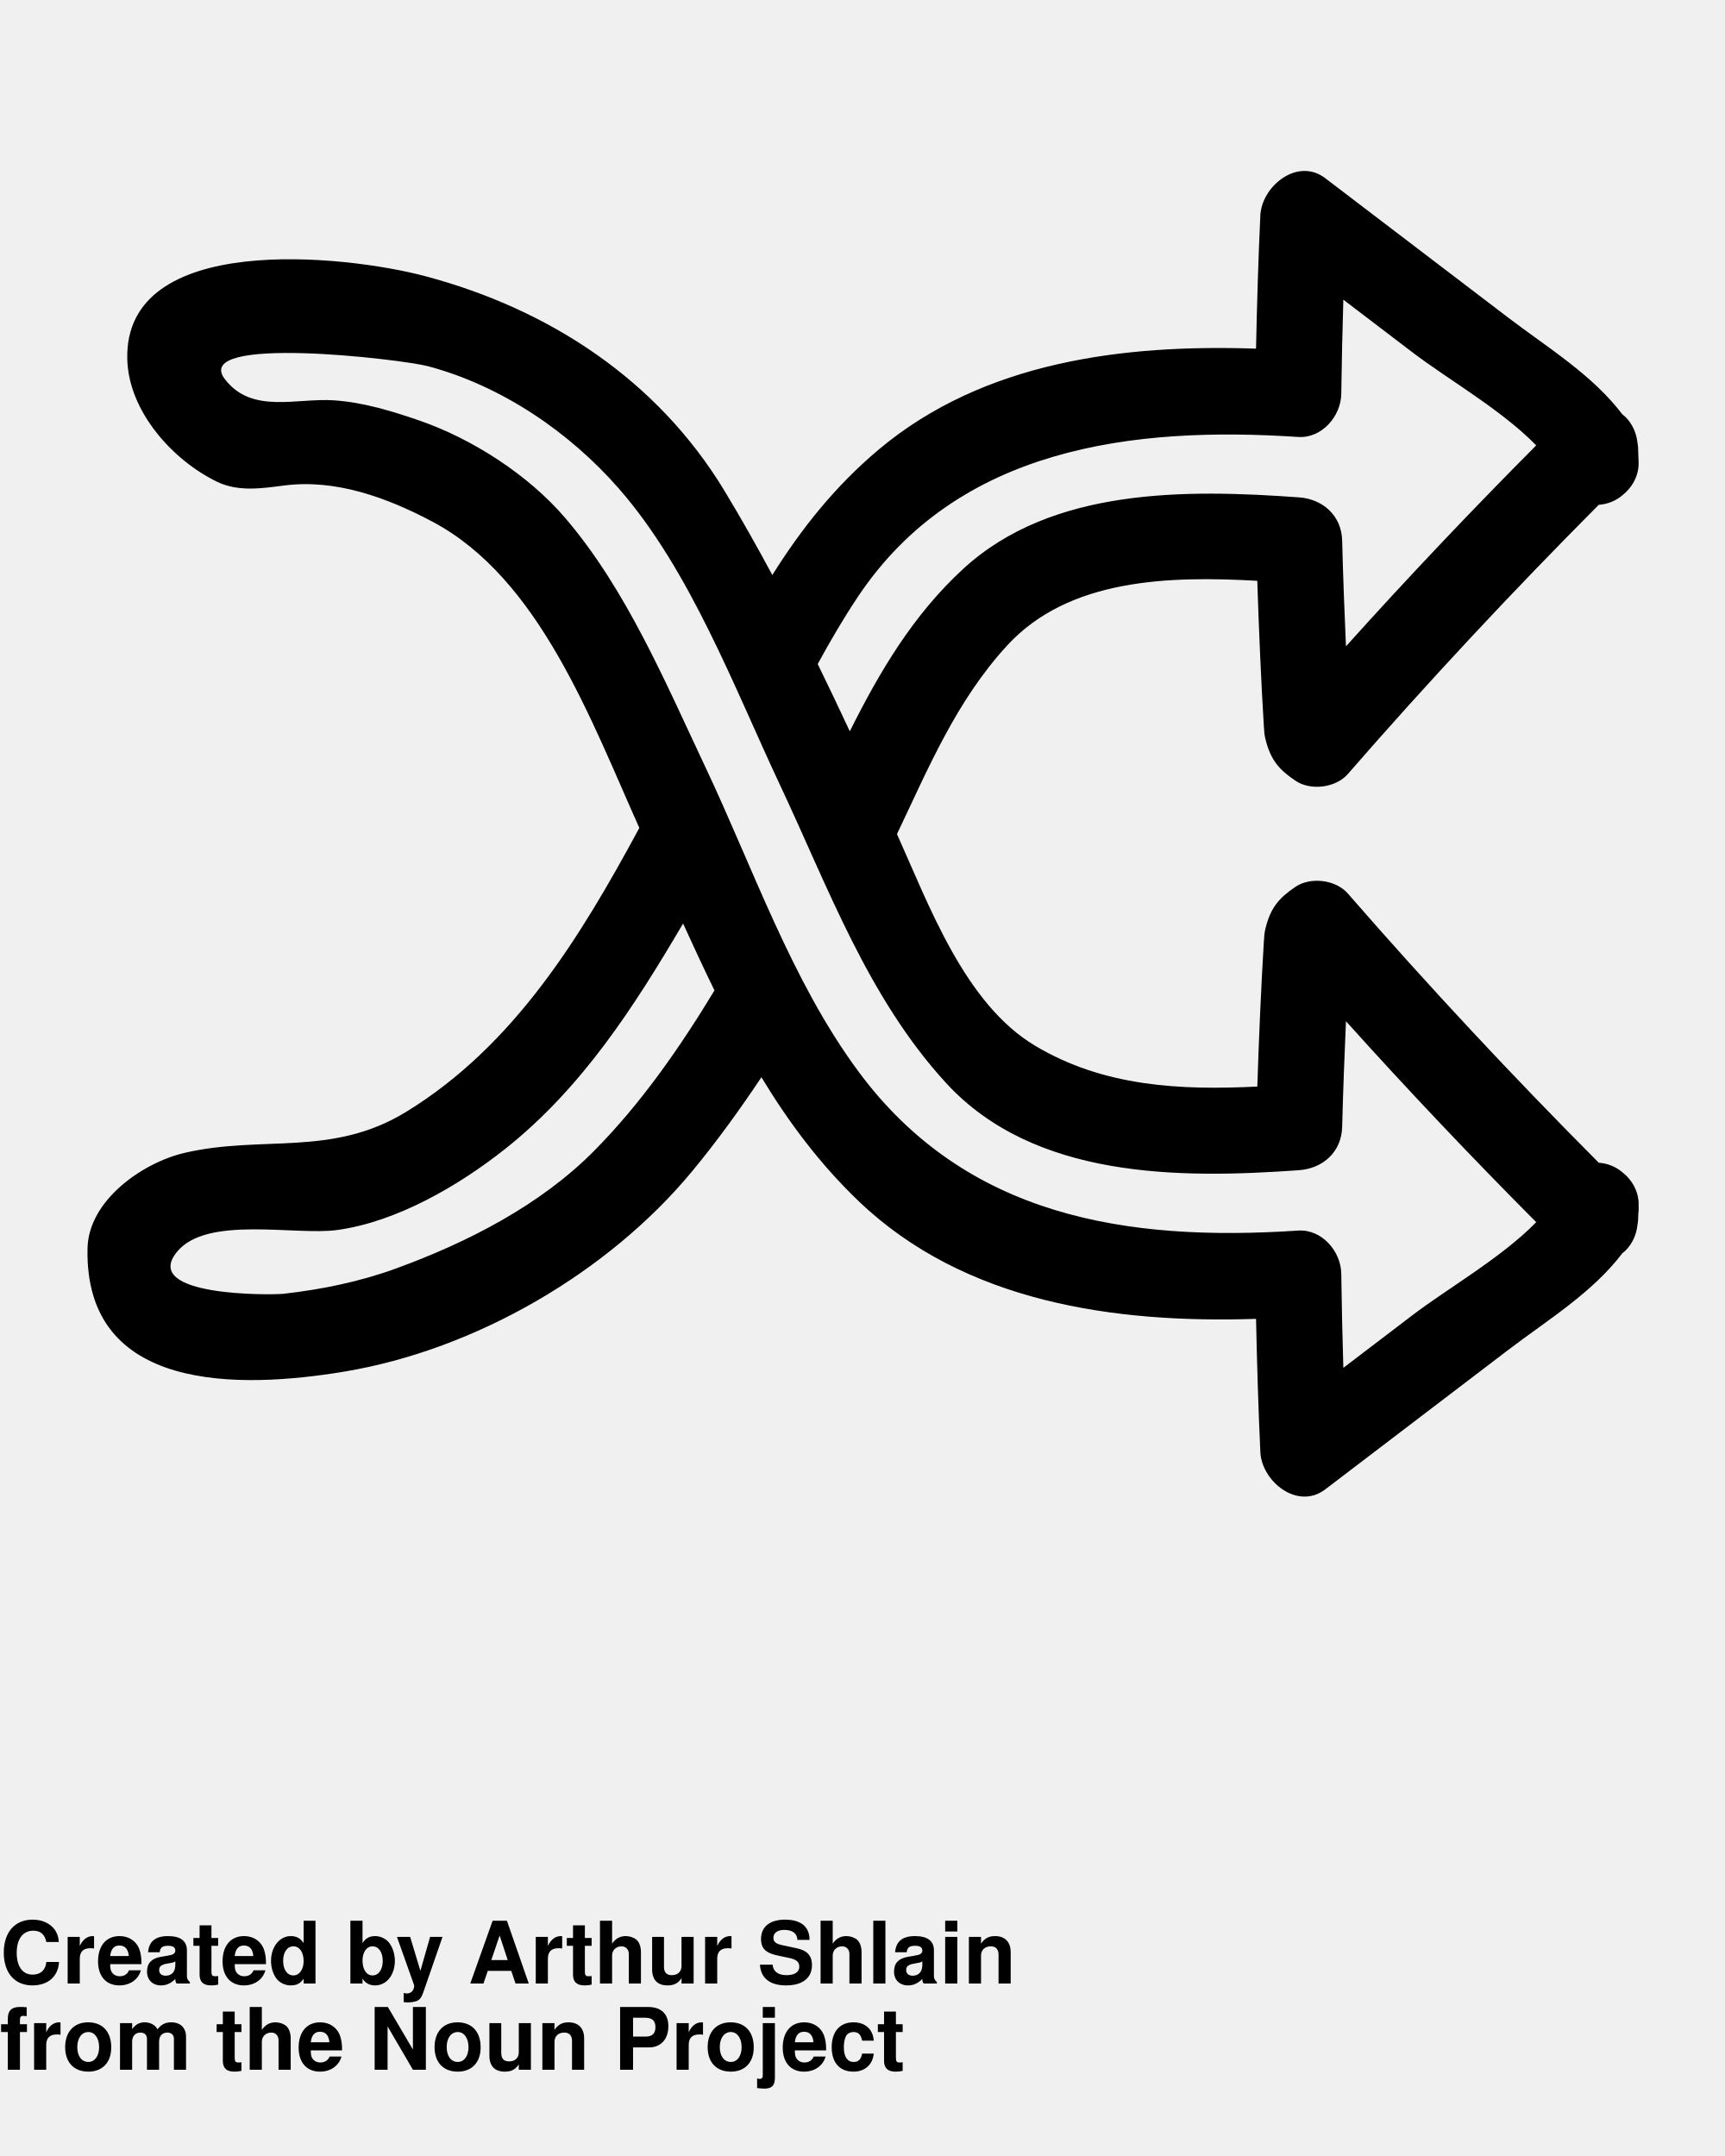
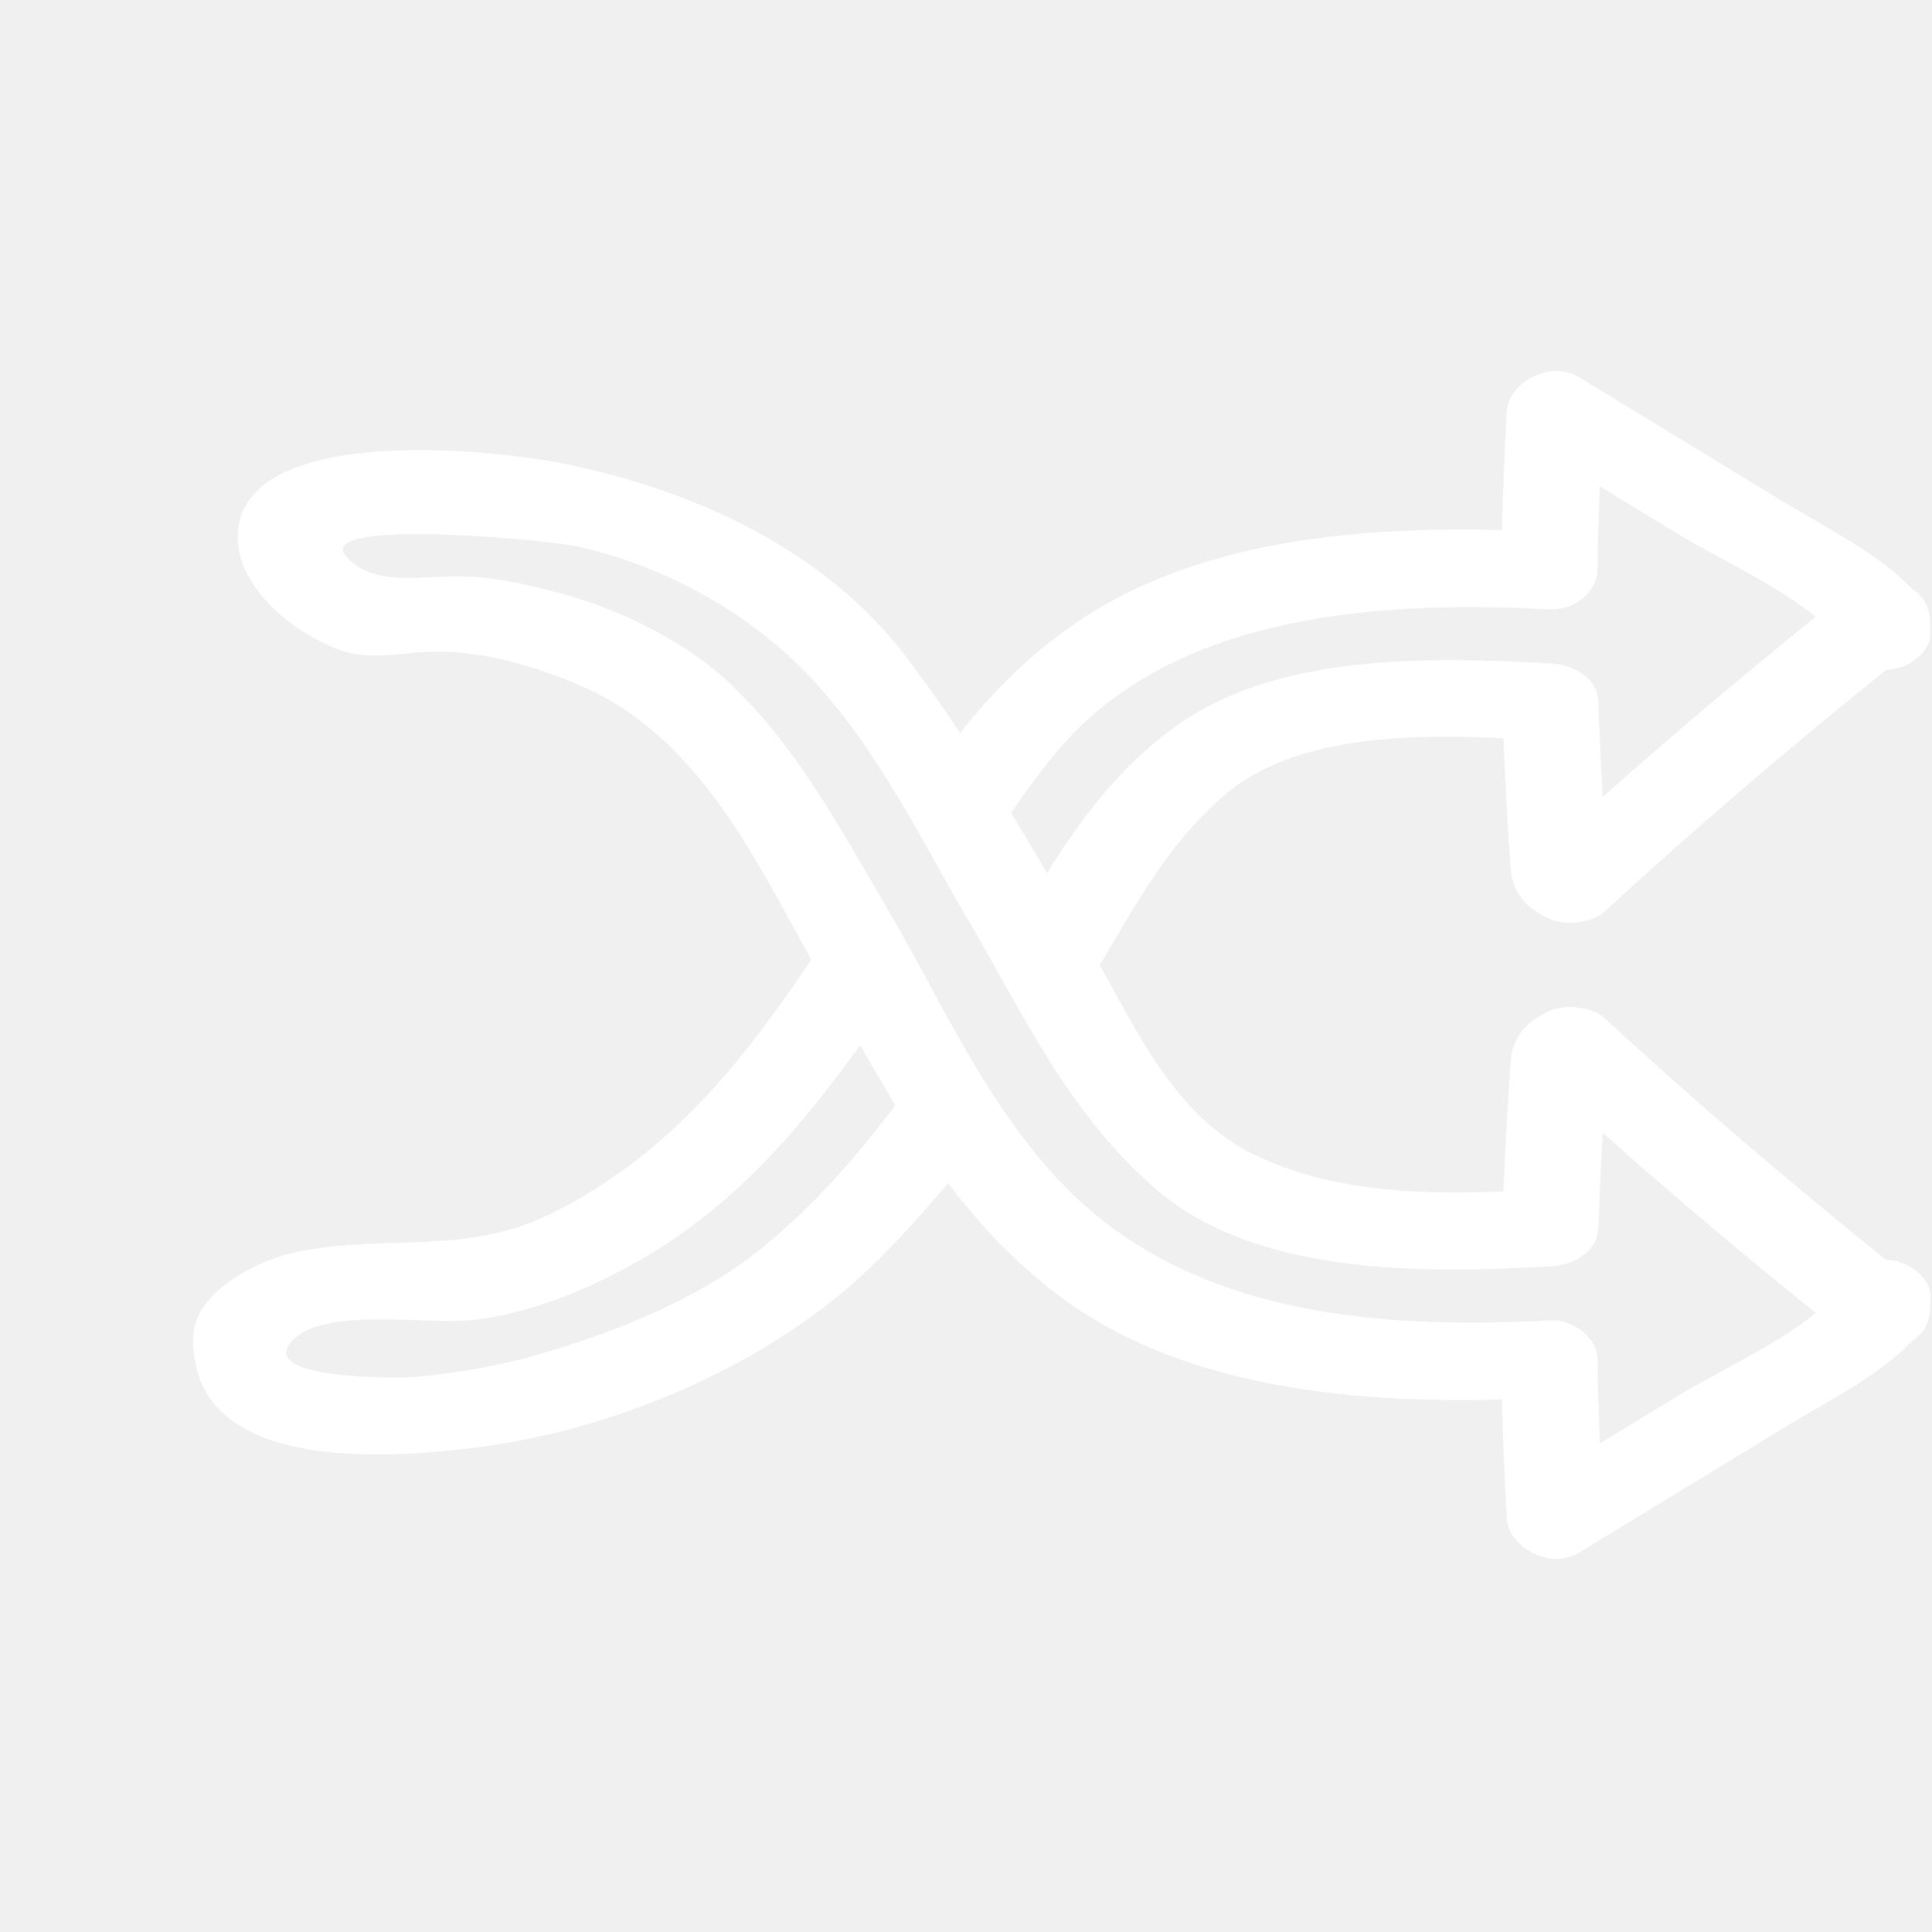
- <svg xmlns="http://www.w3.org/2000/svg" version="1.1" x="0px" y="0px" viewBox="0 0 100 125" enable-background="new 0 0 100 100" xml:space="preserve">
-   <path d="M72.886,33.674c0.093,2.842,0.213,5.683,0.386,8.523c0.001,0.019,0.007,0.035,0.009,0.054  c0.004,0.195,0.027,0.398,0.081,0.61c0.293,1.172,0.75,1.739,1.742,2.407c0.878,0.591,2.332,0.41,3.03-0.391  c4.673-5.37,9.526-10.565,14.546-15.608c0.521-0.039,0.975-0.229,1.342-0.53c0.595-0.461,0.998-1.164,0.969-1.951  c-0.006-0.167-0.012-0.334-0.018-0.501c-0.004-0.116-0.009-0.232-0.013-0.348c-0.004-0.096-0.023-0.188-0.036-0.282  c-0.06-0.545-0.284-1.074-0.696-1.486c-0.052-0.052-0.113-0.091-0.169-0.137c-1.758-2.315-4.331-3.869-6.64-5.629  c-3.531-2.691-7.063-5.383-10.594-8.074c-1.615-1.231-3.683,0.474-3.762,2.159c-0.12,2.574-0.195,5.149-0.25,7.724  c-7.68-0.263-15.78,0.744-21.856,5.836c-2.562,2.147-4.514,4.628-6.185,7.288c-0.883-1.647-1.802-3.275-2.769-4.875  c-3.887-6.43-10.153-10.533-17.348-12.45c-4.668-1.244-17.477-2.611-17.276,4.827c0.082,3.027,2.646,5.858,5.213,7.095  c1.22,0.588,2.569,0.384,3.864,0.215c3.018-0.395,6.01,0.714,8.617,2.097c6.206,3.292,9.183,11.501,11.99,17.753  c-3.426,6.35-7.261,12.635-13.527,16.469c-4.302,2.633-8.341,1.323-12.844,2.374c-2.439,0.569-5.556,2.758-5.618,5.521  c-0.189,8.387,8.809,8.172,14.903,7.156c7.574-1.263,15.301-5.736,20.173-11.643c1.416-1.717,2.736-3.54,3.99-5.421  c1.566,2.587,3.376,5.02,5.631,7.179c6.149,5.888,14.858,7.098,23.043,6.829c0.055,2.576,0.13,5.152,0.25,7.727  c0.079,1.685,2.147,3.389,3.762,2.159c3.531-2.691,7.063-5.383,10.594-8.074c2.31-1.76,4.882-3.314,6.64-5.629  c0.056-0.047,0.117-0.085,0.169-0.137c0.412-0.412,0.636-0.941,0.696-1.486c0.013-0.094,0.033-0.186,0.036-0.282  c0.004-0.116,0.009-0.232,0.013-0.348c0.023-0.172,0.029-0.328,0.018-0.501c0.029-0.787-0.374-1.491-0.97-1.952  c-0.366-0.3-0.82-0.491-1.341-0.529c-5.02-5.043-9.873-10.238-14.546-15.608c-0.697-0.801-2.152-0.982-3.03-0.391  c-0.992,0.668-1.449,1.235-1.742,2.407c-0.053,0.213-0.076,0.415-0.081,0.61c-0.002,0.019-0.008,0.035-0.009,0.054  c-0.172,2.836-0.292,5.673-0.385,8.512c-4.474,0.221-8.912,0.01-12.894-2.374c-4.063-2.432-6.131-8.119-7.995-12.264  c1.831-3.848,3.444-7.726,6.377-10.924C61.95,33.531,67.787,33.385,72.886,33.674z M34.438,66.728  c-3.127,3.157-7.35,5.309-11.474,6.814c-2.094,0.765-4.312,1.219-6.522,1.468c-0.678,0.076-8.326,0.181-6.178-2.437  c1.734-2.113,6.853-0.927,9.283-1.26c3.458-0.474,7.051-2.573,9.727-4.693c4.464-3.537,7.474-8.232,10.325-13.076  c0.594,1.302,1.194,2.598,1.82,3.878C39.391,60.775,37.133,64.007,34.438,66.728z M54.838,62.782  c5.111,5.576,13.551,5.559,20.468,5.063c1.387-0.099,2.463-1.063,2.5-2.5c0.053-2.047,0.13-4.093,0.221-6.137  c3.576,3.978,7.255,7.857,11.029,11.651c-2.017,2.067-5.108,3.818-7.19,5.405c-1.33,1.014-2.66,2.028-3.991,3.041  c-0.055-1.819-0.096-3.639-0.12-5.459c-0.017-1.293-1.126-2.591-2.5-2.5c-9.906,0.659-19.263-0.774-25.517-9.258  c-3.852-5.225-6.072-11.739-8.832-17.583c-2.32-4.912-4.588-10.333-8.158-14.495c-2.126-2.479-5.37-4.57-8.433-5.627  c-1.604-0.553-3.236-1.053-4.942-1.172c-2.184-0.152-4.766,0.814-6.332-1.221c-2.013-2.617,10.262-1.16,11.764-0.76  c4.26,1.135,8.192,3.804,11.072,7.098c4.146,4.742,6.697,11.562,9.348,17.2C48.034,51.502,50.314,57.846,54.838,62.782z   M49.264,42.4c-0.61-1.305-1.228-2.607-1.86-3.901c0.724-1.331,1.489-2.641,2.334-3.907c5.786-8.666,15.955-9.894,25.517-9.258  c1.374,0.091,2.483-1.207,2.5-2.5c0.024-1.821,0.065-3.64,0.12-5.459c1.33,1.014,2.66,2.028,3.991,3.041  c2.082,1.587,5.173,3.339,7.19,5.406c-3.773,3.794-7.452,7.673-11.029,11.651c-0.092-2.045-0.169-4.09-0.221-6.137  c-0.037-1.437-1.113-2.401-2.5-2.5c-6.486-0.465-14.298-0.593-19.448,4.128C52.945,35.632,50.991,38.94,49.264,42.4z" />
-   <text x="0" y="115" fill="#000000" font-size="5px" font-weight="bold" font-family="'Helvetica Neue', Helvetica, Arial-Unicode, Arial, Sans-serif">Created by Arthur Shlain</text>
-   <text x="0" y="120" fill="#000000" font-size="5px" font-weight="bold" font-family="'Helvetica Neue', Helvetica, Arial-Unicode, Arial, Sans-serif">from the Noun Project</text>
+ <svg xmlns="http://www.w3.org/2000/svg" width="30" height="30" viewBox="0 0 30 30" fill="none">
+   <path d="M23.345 11.463C23.372 12.145 23.408 12.827 23.46 13.509C23.461 13.513 23.462 13.517 23.463 13.522C23.464 13.568 23.471 13.617 23.487 13.668C23.575 13.949 23.712 14.085 24.01 14.246C24.273 14.387 24.709 14.344 24.919 14.152C26.321 12.863 27.777 11.616 29.283 10.406C29.439 10.396 29.575 10.351 29.685 10.279C29.864 10.168 29.985 9.999 29.976 9.81C29.974 9.77 29.972 9.73 29.971 9.69C29.969 9.662 29.968 9.635 29.967 9.607C29.965 9.584 29.96 9.562 29.956 9.539C29.938 9.408 29.871 9.281 29.747 9.182C29.732 9.17 29.713 9.161 29.696 9.149C29.169 8.594 28.397 8.221 27.704 7.799C26.645 7.153 25.585 6.507 24.526 5.861C24.042 5.565 23.421 5.975 23.398 6.379C23.362 6.997 23.339 7.615 23.323 8.233C21.019 8.17 18.589 8.411 16.766 9.633C15.997 10.149 15.412 10.744 14.91 11.382C14.645 10.987 14.37 10.596 14.08 10.212C12.914 8.669 11.034 7.685 8.875 7.224C7.475 6.926 3.632 6.598 3.692 8.383C3.717 9.109 4.486 9.789 5.256 10.086C5.622 10.227 6.027 10.178 6.415 10.137C7.321 10.043 8.218 10.309 9.001 10.641C10.862 11.431 11.755 13.401 12.598 14.901C11.57 16.425 10.419 17.934 8.539 18.854C7.249 19.486 6.037 19.171 4.686 19.424C3.955 19.56 3.019 20.086 3.001 20.749C2.944 22.762 5.644 22.71 7.472 22.466C9.744 22.163 12.062 21.09 13.524 19.672C13.948 19.26 14.345 18.822 14.721 18.371C15.191 18.992 15.733 19.576 16.41 20.094C18.255 21.507 20.867 21.797 23.323 21.733C23.339 22.351 23.362 22.969 23.398 23.587C23.422 23.992 24.042 24.401 24.526 24.105C25.586 23.459 26.645 22.813 27.705 22.168C28.398 21.745 29.169 21.372 29.697 20.817C29.713 20.805 29.732 20.796 29.747 20.784C29.871 20.685 29.938 20.558 29.956 20.427C29.96 20.404 29.966 20.382 29.967 20.359C29.968 20.332 29.97 20.304 29.971 20.276C29.978 20.235 29.98 20.197 29.976 20.156C29.985 19.967 29.864 19.798 29.685 19.687C29.576 19.615 29.439 19.569 29.283 19.56C27.777 18.35 26.321 17.103 24.919 15.814C24.71 15.622 24.274 15.579 24.01 15.72C23.713 15.881 23.576 16.017 23.488 16.298C23.472 16.349 23.465 16.398 23.463 16.445C23.463 16.449 23.461 16.453 23.461 16.457C23.409 17.138 23.373 17.819 23.345 18.5C22.003 18.553 20.672 18.503 19.477 17.931C18.258 17.347 17.638 15.982 17.078 14.987C17.628 14.064 18.112 13.133 18.991 12.366C20.064 11.429 21.815 11.394 23.345 11.463ZM11.81 19.396C10.872 20.154 9.605 20.67 8.368 21.031C7.74 21.215 7.074 21.324 6.411 21.384C6.208 21.402 3.913 21.427 4.558 20.799C5.078 20.292 6.614 20.576 7.343 20.496C8.38 20.383 9.458 19.879 10.261 19.37C11.6 18.521 12.503 17.394 13.358 16.232C13.537 16.544 13.717 16.855 13.904 17.163C13.296 17.967 12.619 18.743 11.81 19.396ZM17.93 18.449C19.463 19.787 21.995 19.783 24.07 19.664C24.487 19.64 24.809 19.409 24.82 19.064C24.836 18.573 24.86 18.082 24.887 17.591C25.96 18.546 27.063 19.477 28.195 20.387C27.59 20.884 26.663 21.304 26.038 21.685C25.64 21.928 25.241 22.171 24.841 22.415C24.825 21.978 24.812 21.541 24.805 21.104C24.8 20.794 24.467 20.483 24.055 20.504C21.083 20.663 18.276 20.319 16.4 18.282C15.245 17.028 14.579 15.465 13.751 14.062C13.055 12.884 12.374 11.583 11.303 10.584C10.665 9.989 9.692 9.487 8.773 9.233C8.292 9.101 7.802 8.981 7.291 8.952C6.635 8.915 5.861 9.147 5.391 8.659C4.787 8.031 8.47 8.381 8.92 8.477C10.198 8.749 11.378 9.389 12.242 10.18C13.486 11.318 14.251 12.955 15.046 14.308C15.889 15.742 16.573 17.264 17.93 18.449ZM16.258 13.557C16.075 13.244 15.889 12.932 15.7 12.621C15.917 12.302 16.147 11.987 16.4 11.683C18.136 9.604 21.187 9.309 24.055 9.461C24.467 9.483 24.8 9.172 24.805 8.861C24.812 8.424 24.825 7.988 24.841 7.551C25.24 7.795 25.639 8.038 26.038 8.281C26.663 8.662 27.59 9.083 28.195 9.579C27.064 10.489 25.96 11.42 24.887 12.375C24.859 11.884 24.836 11.393 24.82 10.902C24.809 10.557 24.487 10.326 24.07 10.302C22.125 10.19 19.781 10.16 18.236 11.293C17.362 11.933 16.776 12.727 16.258 13.557Z" fill="white" />
</svg>
